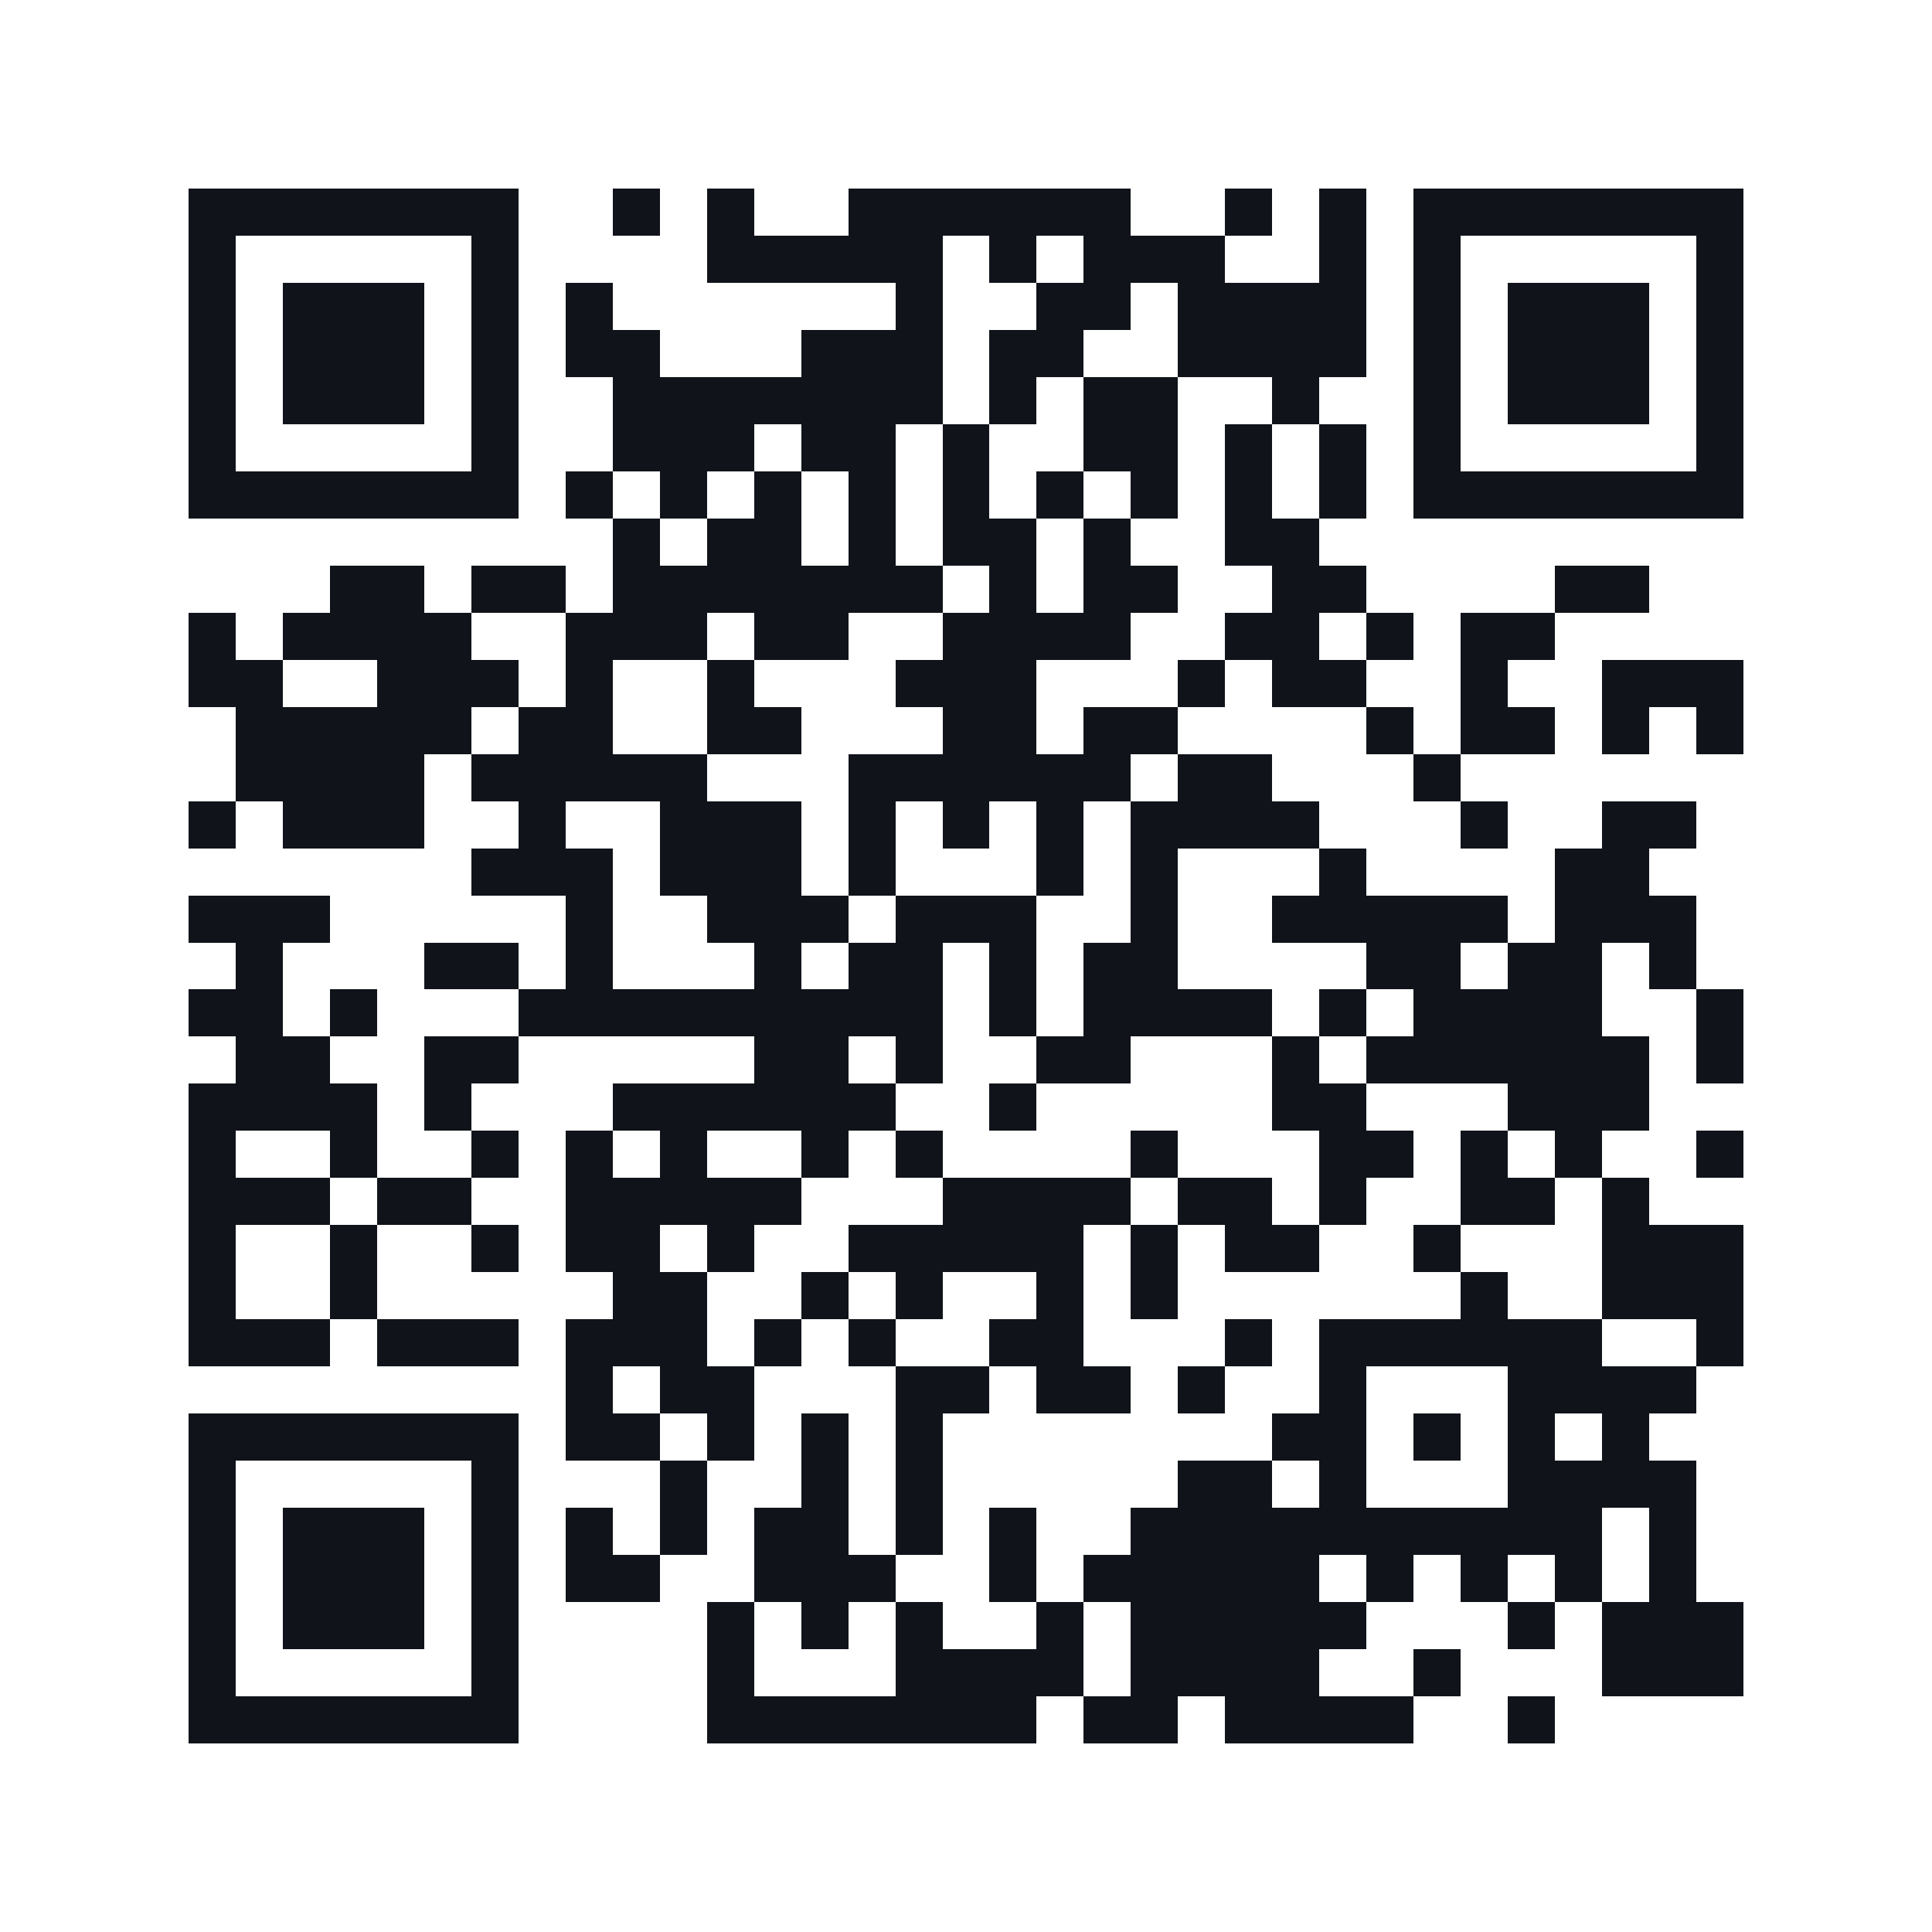
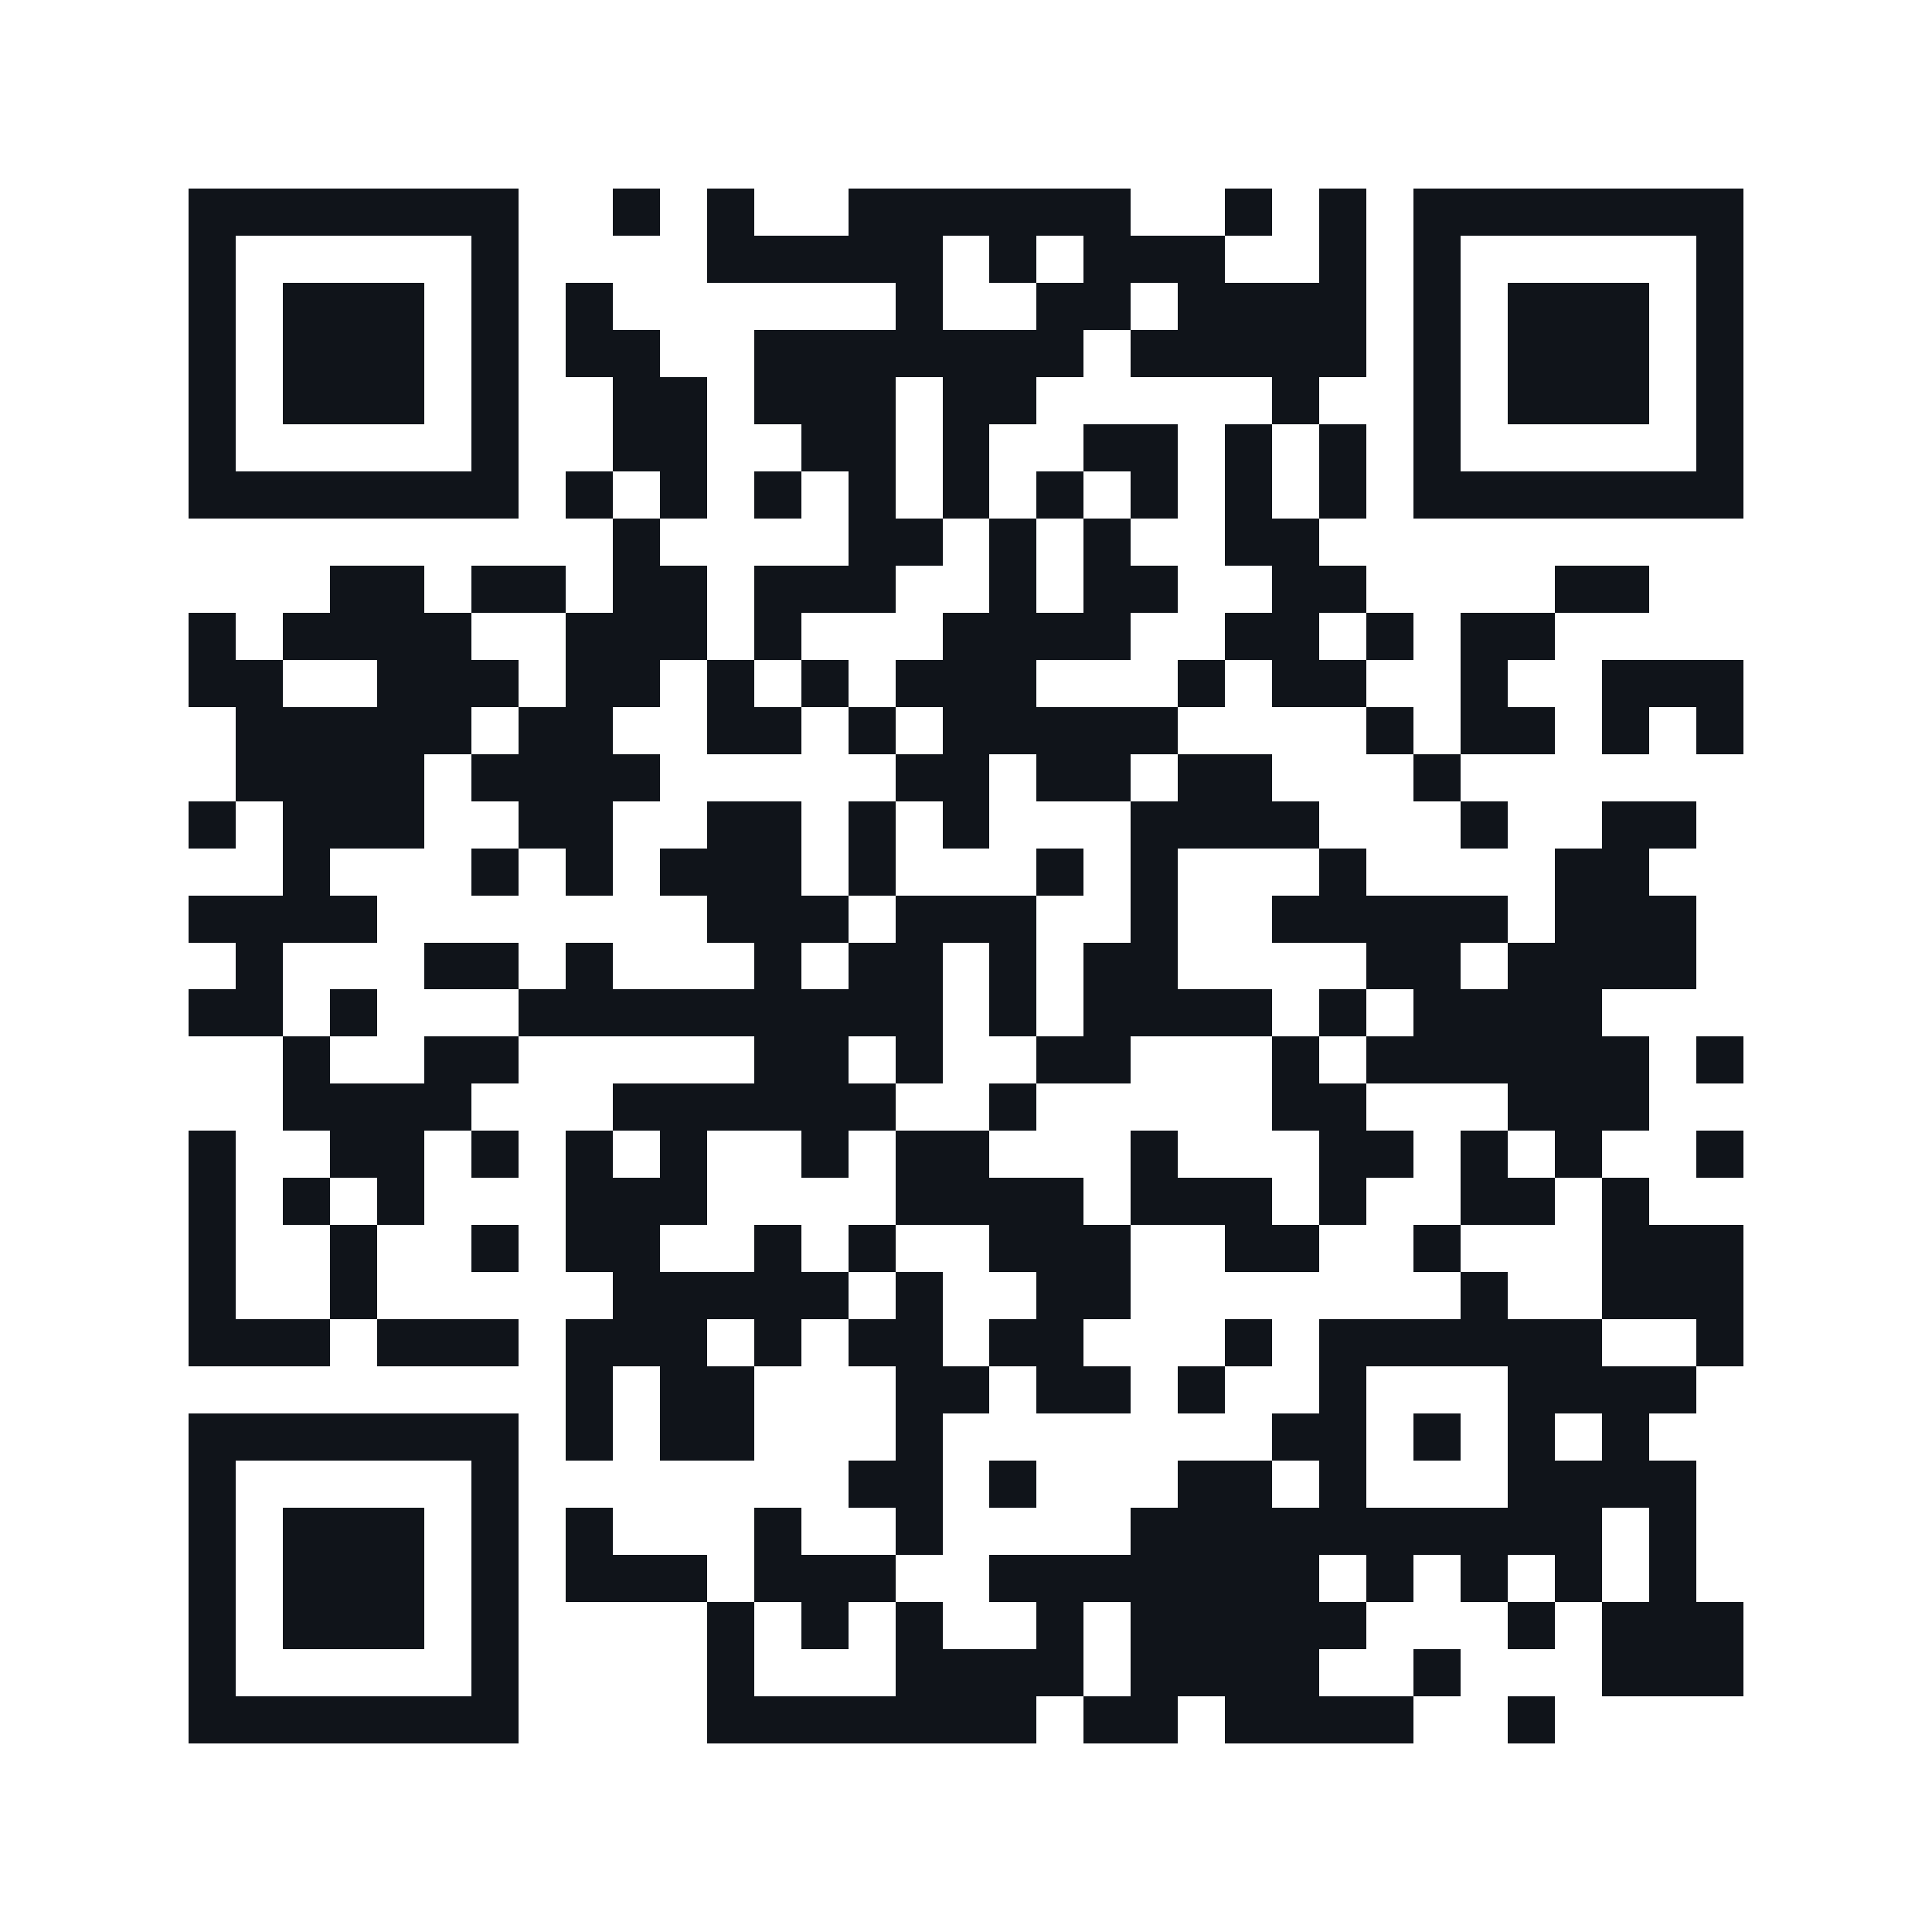
<svg xmlns="http://www.w3.org/2000/svg" viewBox="0 0 41 41" shape-rendering="crispEdges">
  <path fill="#FFFFFF" d="M0 0h41v41H0z" />
-   <path stroke="#10141A" d="M4 4.5h7m2 0h1m1 0h1m2 0h6m2 0h1m1 0h1m1 0h7M4 5.5h1m5 0h1m4 0h5m1 0h1m1 0h3m2 0h1m1 0h1m5 0h1M4 6.5h1m1 0h3m1 0h1m1 0h1m6 0h1m2 0h2m1 0h4m1 0h1m1 0h3m1 0h1M4 7.5h1m1 0h3m1 0h1m1 0h2m3 0h3m1 0h2m2 0h4m1 0h1m1 0h3m1 0h1M4 8.5h1m1 0h3m1 0h1m2 0h7m1 0h1m1 0h2m2 0h1m2 0h1m1 0h3m1 0h1M4 9.5h1m5 0h1m2 0h3m1 0h2m1 0h1m2 0h2m1 0h1m1 0h1m1 0h1m5 0h1M4 10.5h7m1 0h1m1 0h1m1 0h1m1 0h1m1 0h1m1 0h1m1 0h1m1 0h1m1 0h1m1 0h7M13 11.5h1m1 0h2m1 0h1m1 0h2m1 0h1m2 0h2M7 12.5h2m1 0h2m1 0h7m1 0h1m1 0h2m2 0h2m4 0h2M4 13.5h1m1 0h4m2 0h3m1 0h2m2 0h4m2 0h2m1 0h1m1 0h2M4 14.5h2m2 0h3m1 0h1m2 0h1m3 0h3m3 0h1m1 0h2m2 0h1m2 0h3M5 15.5h5m1 0h2m2 0h2m3 0h2m1 0h2m4 0h1m1 0h2m1 0h1m1 0h1M5 16.5h4m1 0h5m3 0h6m1 0h2m3 0h1M4 17.5h1m1 0h3m2 0h1m2 0h3m1 0h1m1 0h1m1 0h1m1 0h4m3 0h1m2 0h2M10 18.5h3m1 0h3m1 0h1m3 0h1m1 0h1m3 0h1m4 0h2M4 19.5h3m5 0h1m2 0h3m1 0h3m2 0h1m2 0h5m1 0h3M5 20.5h1m3 0h2m1 0h1m3 0h1m1 0h2m1 0h1m1 0h2m4 0h2m1 0h2m1 0h1M4 21.5h2m1 0h1m3 0h9m1 0h1m1 0h4m1 0h1m1 0h4m2 0h1M5 22.5h2m2 0h2m5 0h2m1 0h1m2 0h2m3 0h1m1 0h6m1 0h1M4 23.5h4m1 0h1m3 0h6m2 0h1m5 0h2m3 0h3M4 24.5h1m2 0h1m2 0h1m1 0h1m1 0h1m2 0h1m1 0h1m4 0h1m3 0h2m1 0h1m1 0h1m2 0h1M4 25.5h3m1 0h2m2 0h5m3 0h4m1 0h2m1 0h1m2 0h2m1 0h1M4 26.5h1m2 0h1m2 0h1m1 0h2m1 0h1m2 0h5m1 0h1m1 0h2m2 0h1m3 0h3M4 27.5h1m2 0h1m5 0h2m2 0h1m1 0h1m2 0h1m1 0h1m6 0h1m2 0h3M4 28.5h3m1 0h3m1 0h3m1 0h1m1 0h1m2 0h2m3 0h1m1 0h6m2 0h1M12 29.5h1m1 0h2m3 0h2m1 0h2m1 0h1m2 0h1m3 0h4M4 30.5h7m1 0h2m1 0h1m1 0h1m1 0h1m7 0h2m1 0h1m1 0h1m1 0h1M4 31.5h1m5 0h1m3 0h1m2 0h1m1 0h1m5 0h2m1 0h1m3 0h4M4 32.5h1m1 0h3m1 0h1m1 0h1m1 0h1m1 0h2m1 0h1m1 0h1m2 0h10m1 0h1M4 33.5h1m1 0h3m1 0h1m1 0h2m2 0h3m2 0h1m1 0h5m1 0h1m1 0h1m1 0h1m1 0h1M4 34.5h1m1 0h3m1 0h1m4 0h1m1 0h1m1 0h1m2 0h1m1 0h5m3 0h1m1 0h3M4 35.5h1m5 0h1m4 0h1m3 0h4m1 0h4m2 0h1m3 0h3M4 36.5h7m4 0h7m1 0h2m1 0h4m2 0h1" />
+   <path stroke="#10141A" d="M4 4.5h7m2 0h1m1 0h1m2 0h6m2 0h1m1 0h1m1 0h7M4 5.5h1m5 0h1m4 0h5m1 0h1m1 0h3m2 0h1m1 0h1m5 0h1M4 6.5h1m1 0h3m1 0h1m1 0h1m6 0h1m2 0h2m1 0h4m1 0h1m1 0h3m1 0h1M4 7.5h1m1 0h3m1 0h1m1 0h2m2 0h7m1 0h5m1 0h1m1 0h3m1 0h1M4 8.5h1m1 0h3m1 0h1m2 0h2m1 0h3m1 0h2m5 0h1m2 0h1m1 0h3m1 0h1M4 9.5h1m5 0h1m2 0h2m2 0h2m1 0h1m2 0h2m1 0h1m1 0h1m1 0h1m5 0h1M4 10.5h7m1 0h1m1 0h1m1 0h1m1 0h1m1 0h1m1 0h1m1 0h1m1 0h1m1 0h1m1 0h7M13 11.5h1m4 0h2m1 0h1m1 0h1m2 0h2M7 12.5h2m1 0h2m1 0h2m1 0h3m2 0h1m1 0h2m2 0h2m4 0h2M4 13.5h1m1 0h4m2 0h3m1 0h1m3 0h4m2 0h2m1 0h1m1 0h2M4 14.5h2m2 0h3m1 0h2m1 0h1m1 0h1m1 0h3m3 0h1m1 0h2m2 0h1m2 0h3M5 15.5h5m1 0h2m2 0h2m1 0h1m1 0h5m4 0h1m1 0h2m1 0h1m1 0h1M5 16.5h4m1 0h4m5 0h2m1 0h2m1 0h2m3 0h1M4 17.5h1m1 0h3m2 0h2m2 0h2m1 0h1m1 0h1m3 0h4m3 0h1m2 0h2M6 18.5h1m3 0h1m1 0h1m1 0h3m1 0h1m3 0h1m1 0h1m3 0h1m4 0h2M4 19.5h4m7 0h3m1 0h3m2 0h1m2 0h5m1 0h3M5 20.5h1m3 0h2m1 0h1m3 0h1m1 0h2m1 0h1m1 0h2m4 0h2m1 0h4M4 21.5h2m1 0h1m3 0h9m1 0h1m1 0h4m1 0h1m1 0h4M6 22.5h1m2 0h2m5 0h2m1 0h1m2 0h2m3 0h1m1 0h6m1 0h1M6 23.5h4m3 0h6m2 0h1m5 0h2m3 0h3M4 24.5h1m2 0h2m1 0h1m1 0h1m1 0h1m2 0h1m1 0h2m3 0h1m3 0h2m1 0h1m1 0h1m2 0h1M4 25.5h1m1 0h1m1 0h1m3 0h3m4 0h4m1 0h3m1 0h1m2 0h2m1 0h1M4 26.5h1m2 0h1m2 0h1m1 0h2m2 0h1m1 0h1m2 0h3m2 0h2m2 0h1m3 0h3M4 27.5h1m2 0h1m5 0h5m1 0h1m2 0h2m7 0h1m2 0h3M4 28.5h3m1 0h3m1 0h3m1 0h1m1 0h2m1 0h2m3 0h1m1 0h6m2 0h1M12 29.5h1m1 0h2m3 0h2m1 0h2m1 0h1m2 0h1m3 0h4M4 30.5h7m1 0h1m1 0h2m3 0h1m7 0h2m1 0h1m1 0h1m1 0h1M4 31.5h1m5 0h1m7 0h2m1 0h1m3 0h2m1 0h1m3 0h4M4 32.5h1m1 0h3m1 0h1m1 0h1m3 0h1m2 0h1m4 0h10m1 0h1M4 33.5h1m1 0h3m1 0h1m1 0h3m1 0h3m2 0h7m1 0h1m1 0h1m1 0h1m1 0h1M4 34.5h1m1 0h3m1 0h1m4 0h1m1 0h1m1 0h1m2 0h1m1 0h5m3 0h1m1 0h3M4 35.5h1m5 0h1m4 0h1m3 0h4m1 0h4m2 0h1m3 0h3M4 36.5h7m4 0h7m1 0h2m1 0h4m2 0h1" />
</svg>
